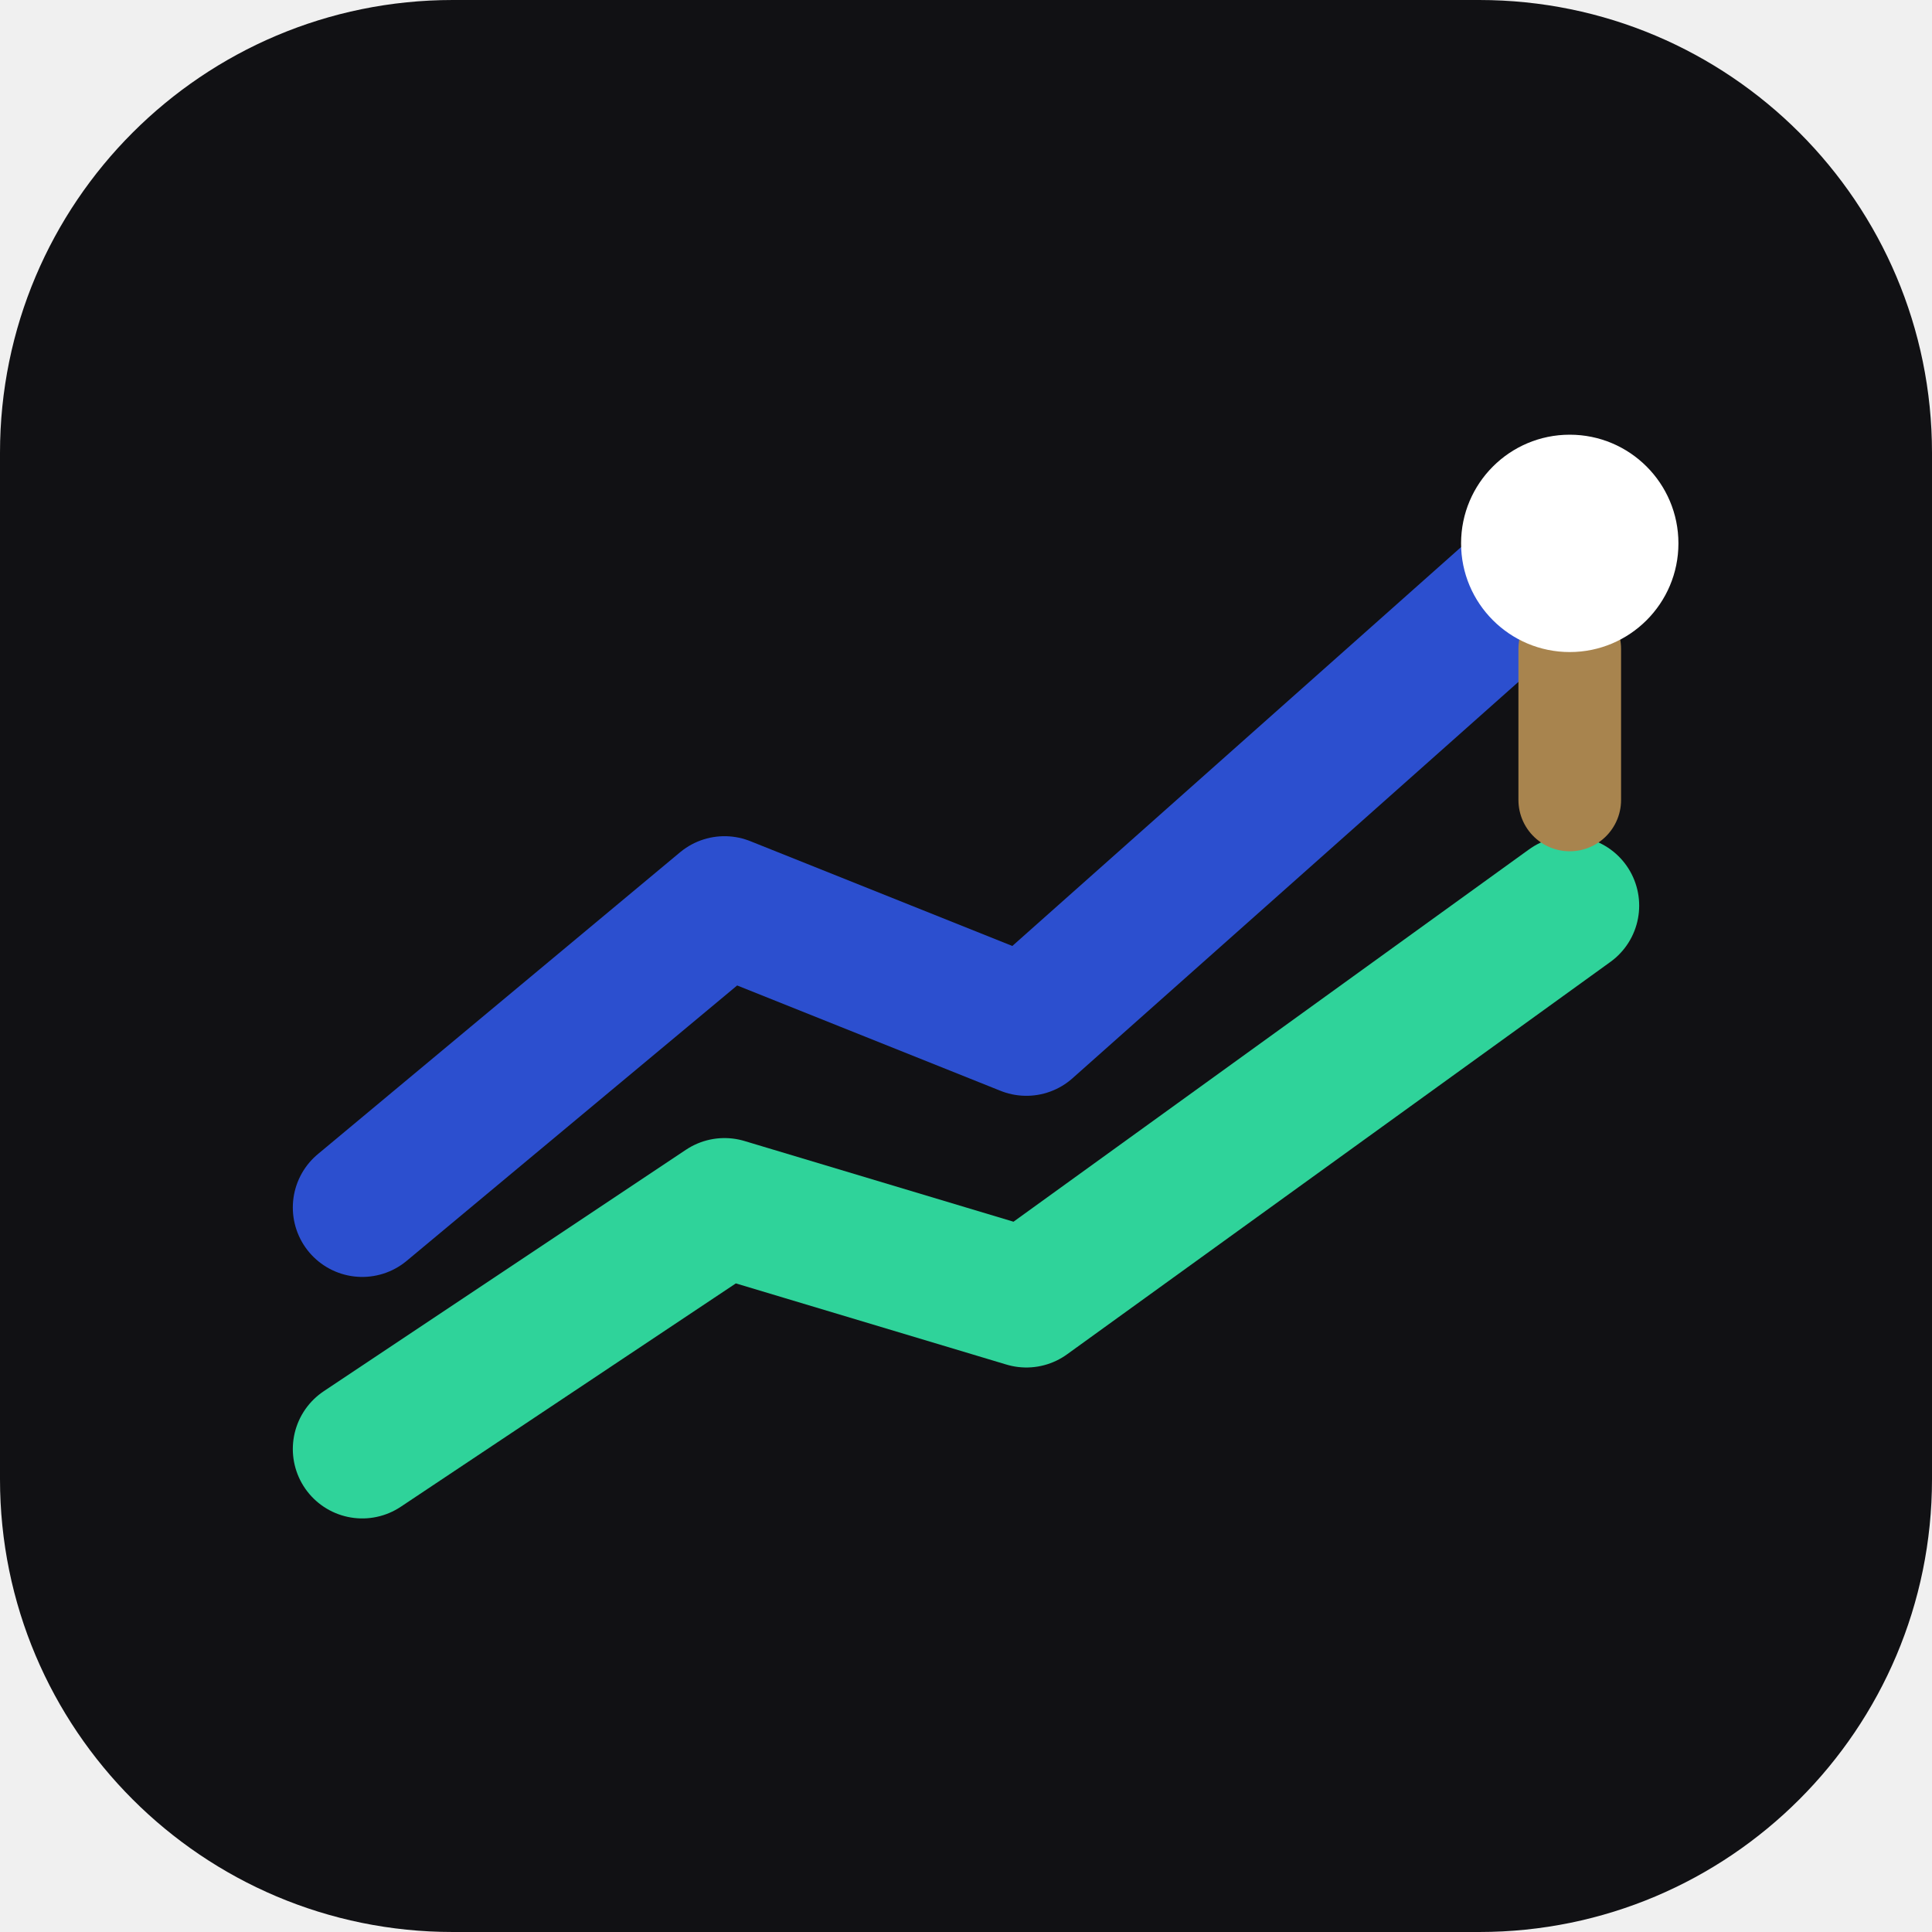
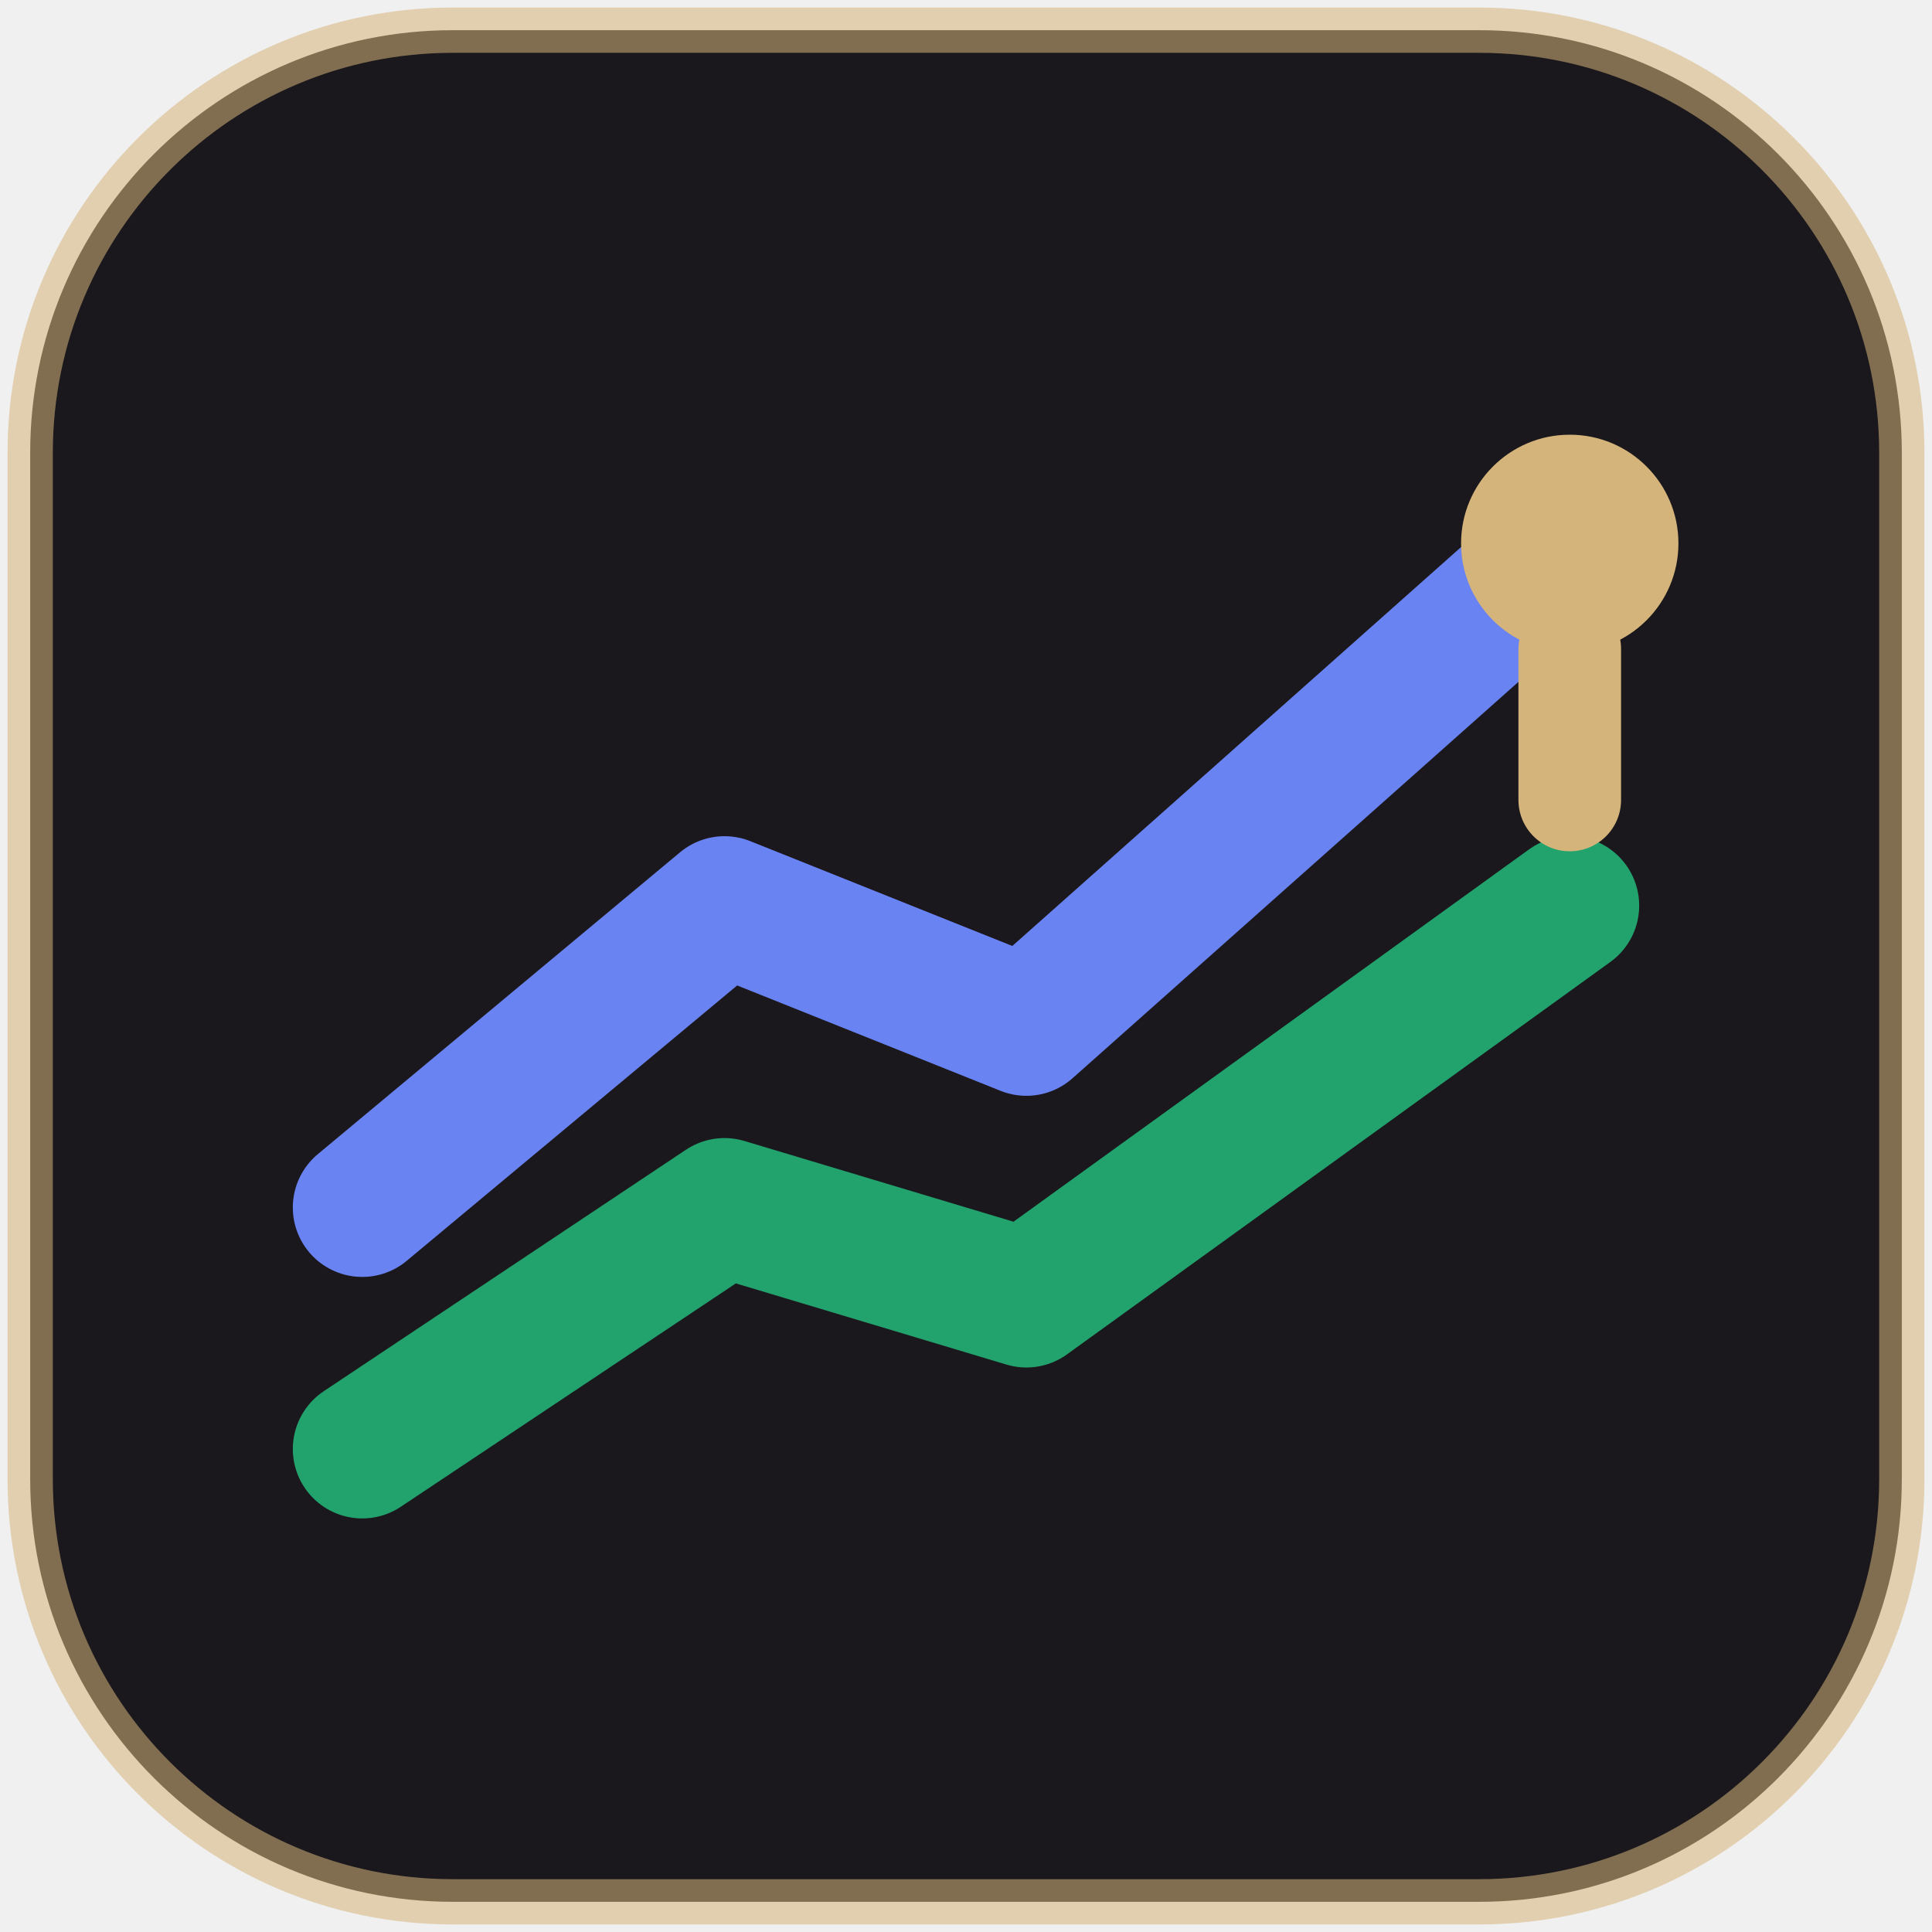
<svg xmlns="http://www.w3.org/2000/svg" viewBox="0 0 64 64" width="64" height="64">
-   <rect width="64" height="64" rx="15" fill="#111114" />
-   <path d="M12 40 L24 30 L34 34 L52 18" fill="none" stroke="#2C4FCF" stroke-width="4.6" stroke-linecap="round" stroke-linejoin="round" />
-   <path d="M12 48 L24 40 L34 43 L52 30" fill="none" stroke="#2FD39A" stroke-width="4.6" stroke-linecap="round" stroke-linejoin="round" />
-   <path d="M52 21.5v5" stroke="#A8844E" stroke-width="3.4" stroke-linecap="round" />
-   <circle cx="52" cy="18" r="3.6" fill="#FFFFFF" />
+   <rect x="1" y="1" width="62" height="62" rx="14" fill="#1A181C" stroke="#D4B47A" stroke-opacity=".55" stroke-width="1.5" />
+   <path d="M12 40 L24 30 L34 34 L52 18" fill="none" stroke="#6A83F2" stroke-width="4.6" stroke-linecap="round" stroke-linejoin="round" />
+   <path d="M12 48 L24 40 L34 43 L52 30" fill="none" stroke="#22A36E" stroke-width="4.6" stroke-linecap="round" stroke-linejoin="round" />
+   <path d="M52 21.5v5" stroke="#D4B47A" stroke-width="3.4" stroke-linecap="round" />
+   <circle cx="52" cy="18" r="3.6" fill="#D4B47A" />
</svg>
